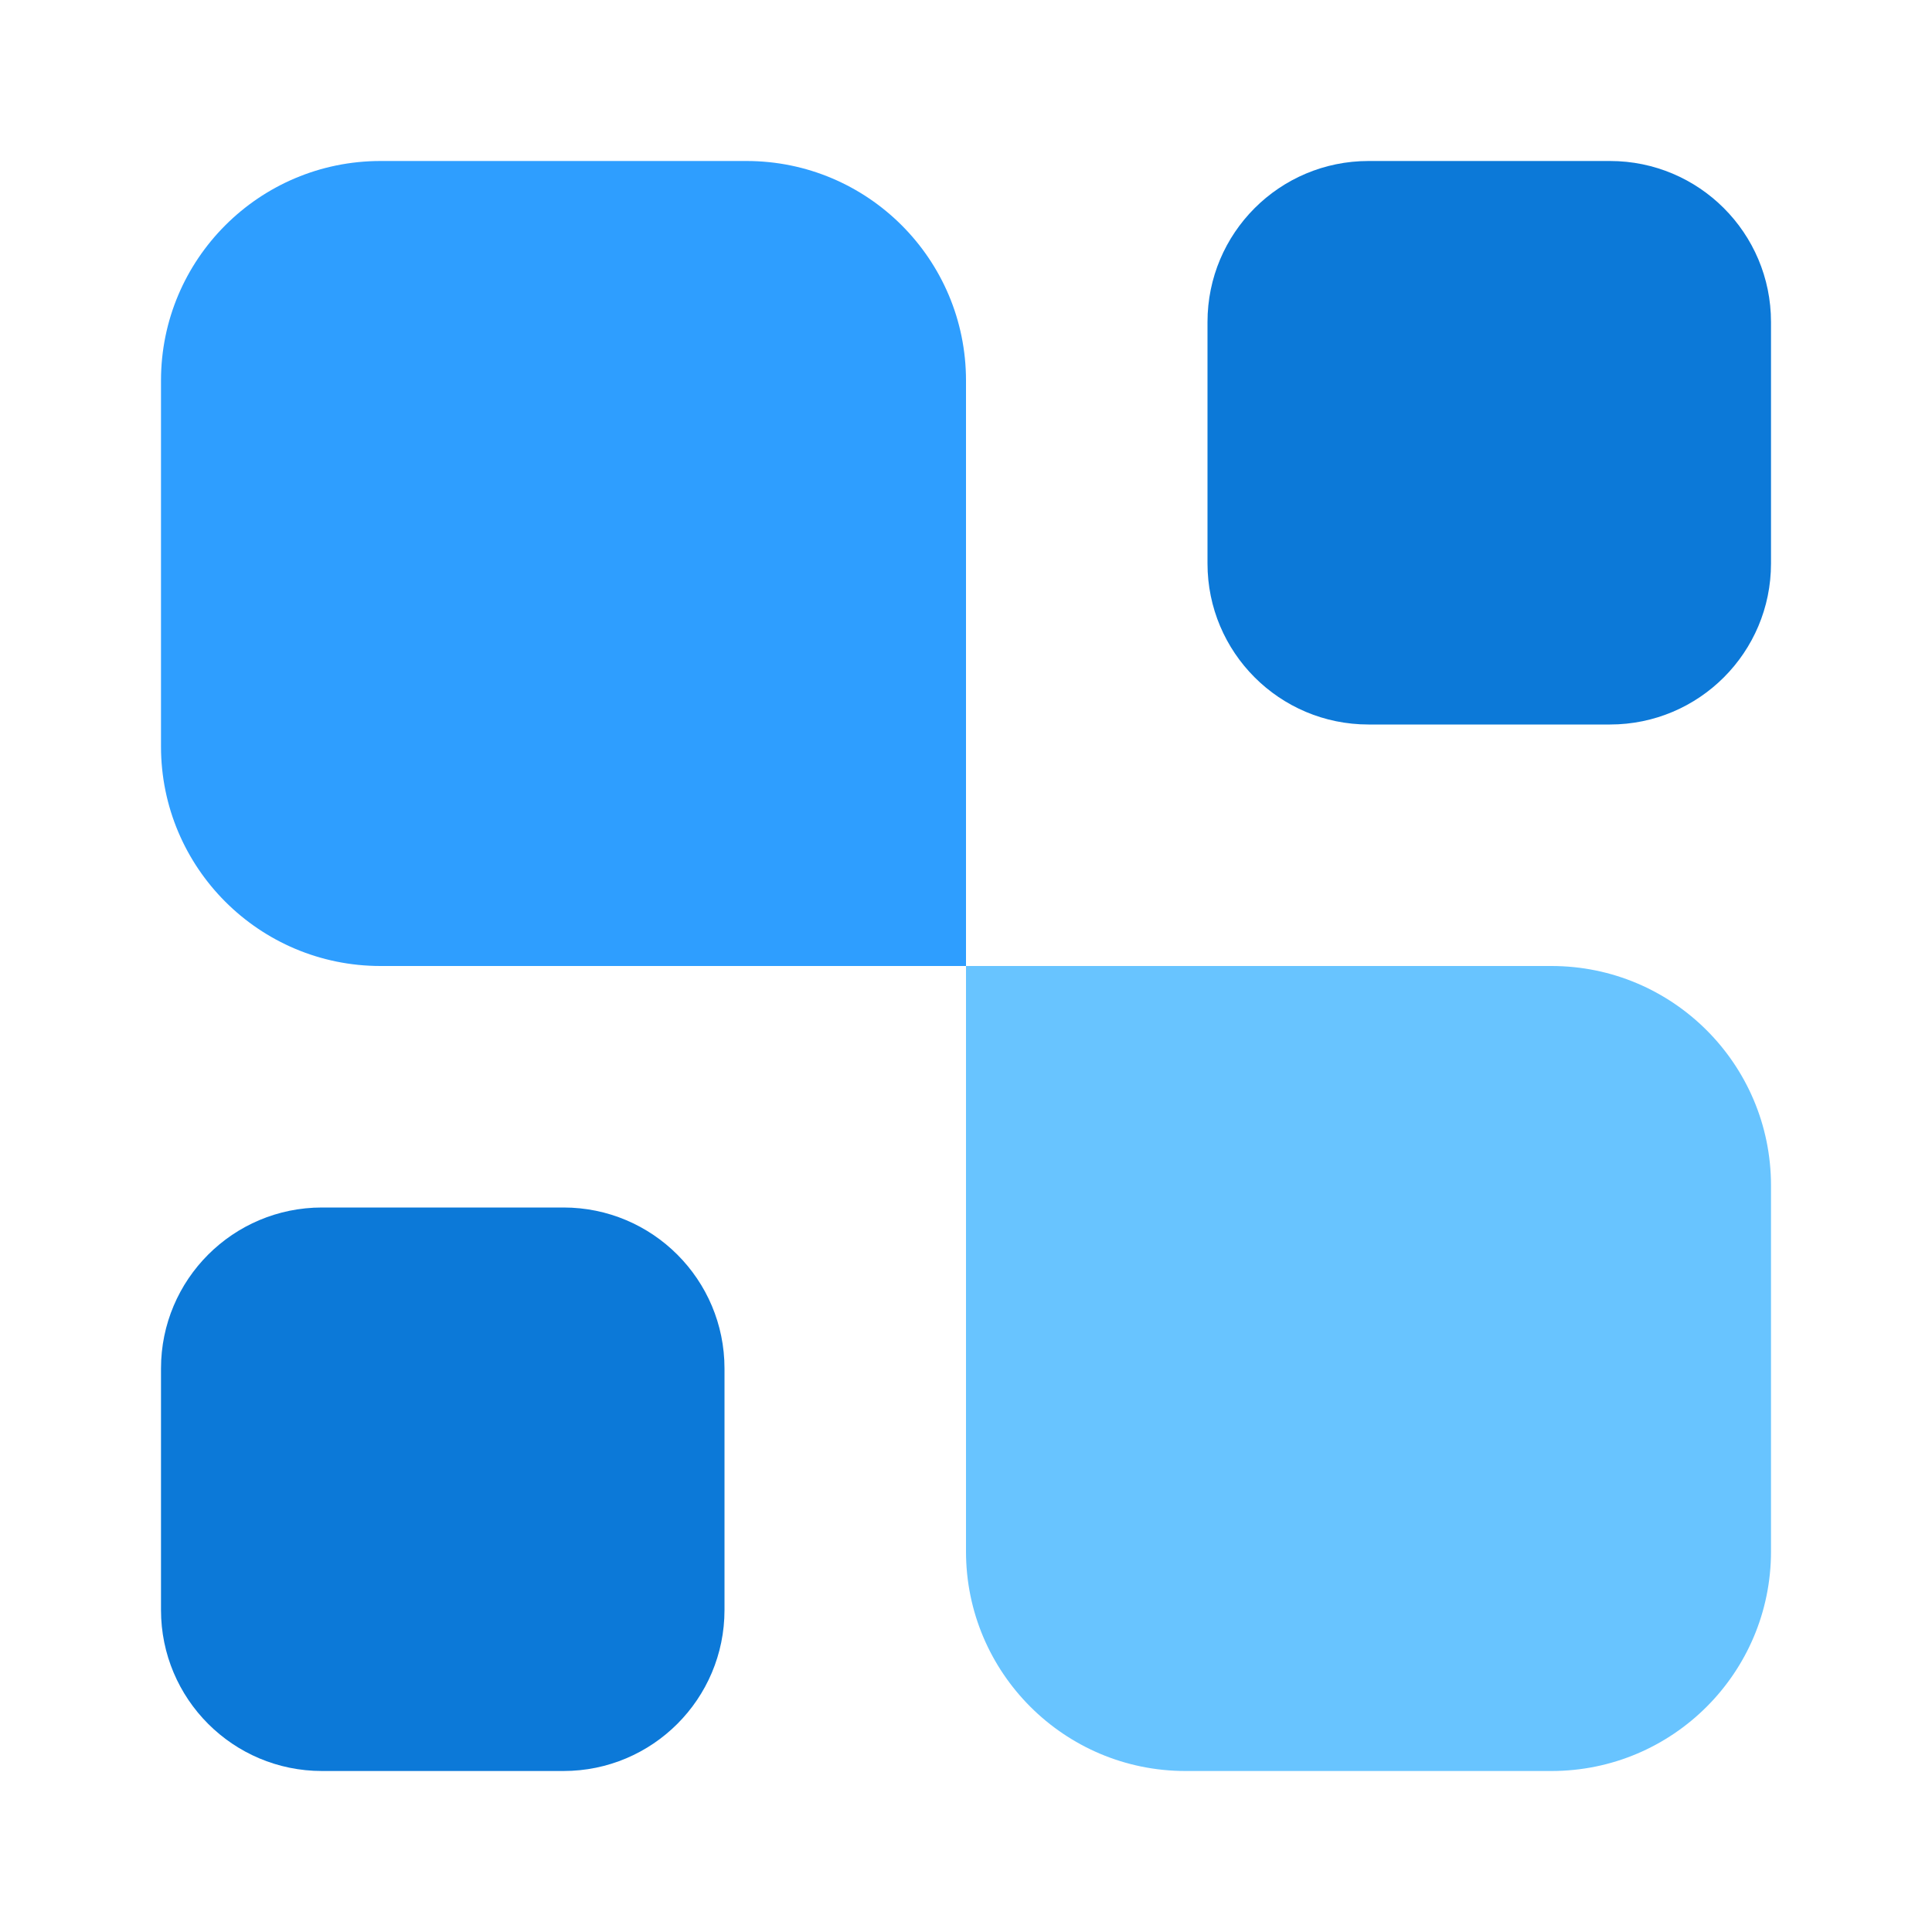
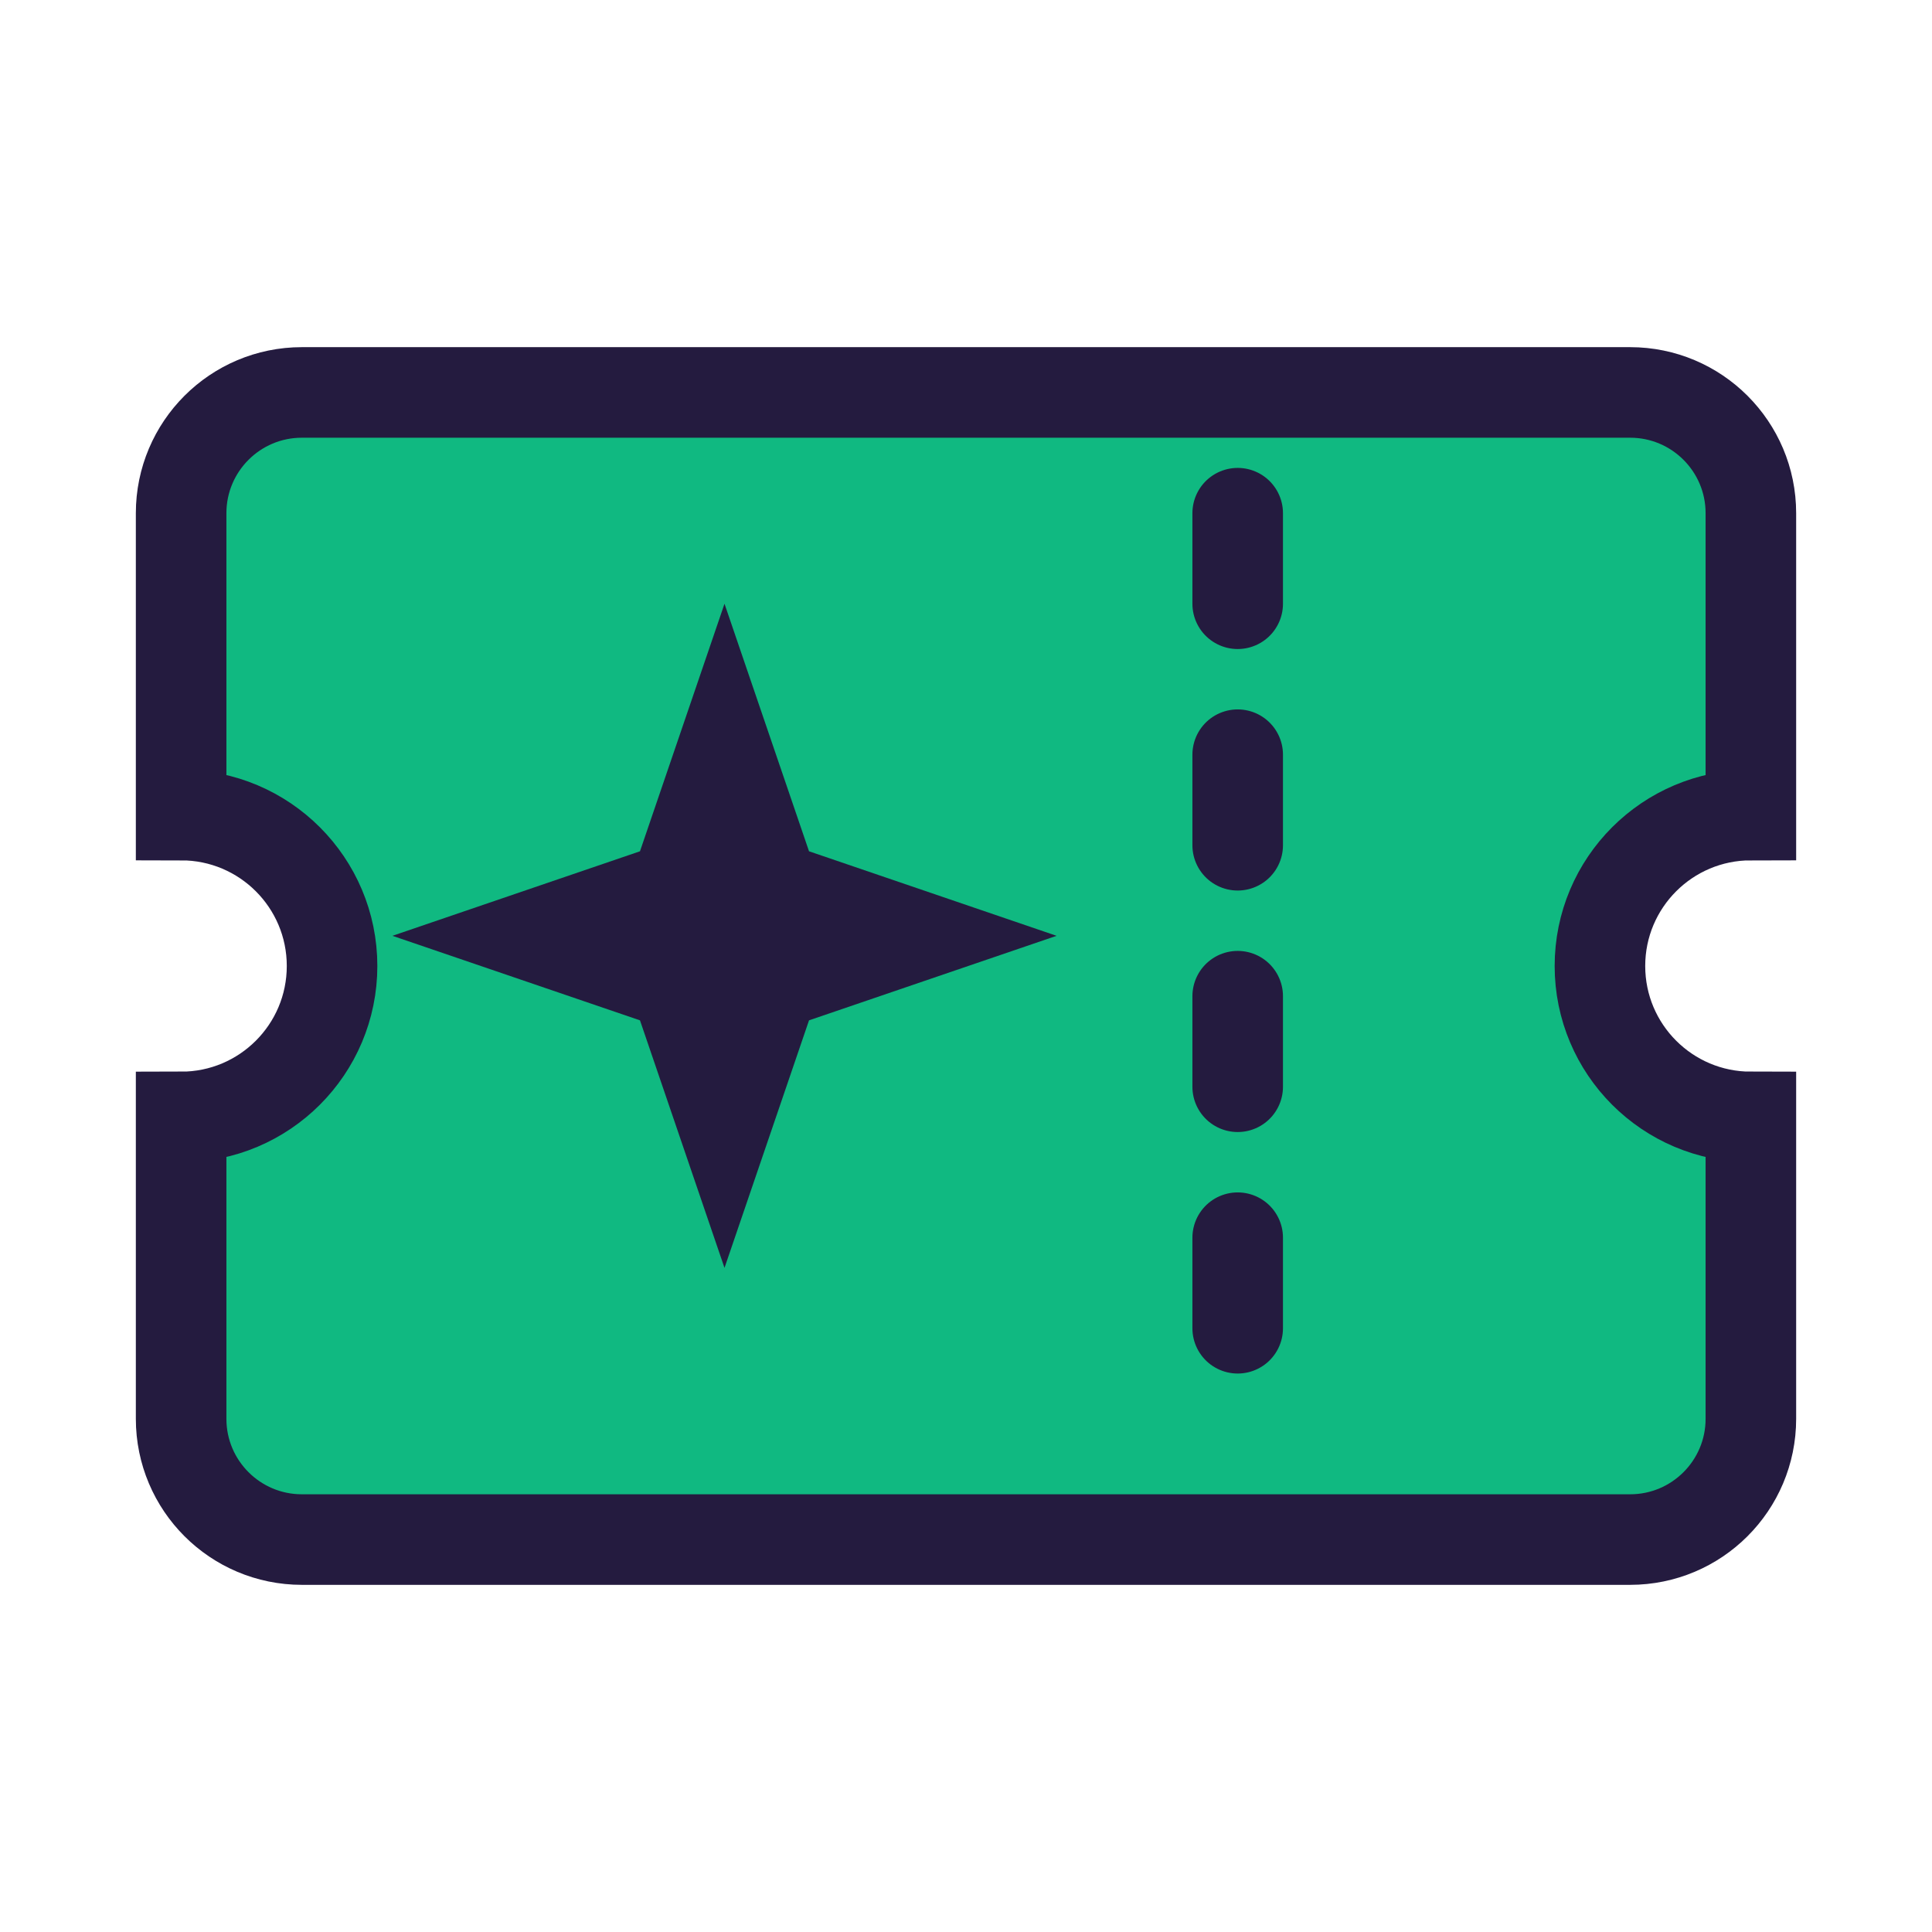
- <svg xmlns="http://www.w3.org/2000/svg" width="24" height="24" viewBox="0 0 24 24" fill="none">
-   <path d="M22 19.273C22 20.779 20.779 22 19.273 22H14.727C13.221 22 12 20.779 12 19.273V12H19.273C20.779 12 22 13.221 22 14.727V19.273Z" fill="#68C4FF" />
-   <path d="M20 2C21.105 2 22 2.895 22 4V7C22 8.105 21.105 9 20 9H17C15.895 9 15 8.105 15 7V4C15 2.895 15.895 2 17 2H20Z" fill="#0C79D8" />
-   <path d="M7 15C8.105 15 9 15.895 9 17V20C9 21.105 8.105 22 7 22H4C2.895 22 2 21.105 2 20V17C2 15.895 2.895 15 4 15H7Z" fill="#0C79D8" />
-   <path d="M12 12H4.727C3.221 12 2 10.779 2 9.273V4.727C2 3.221 3.221 2 4.727 2H9.273C10.779 2 12 3.221 12 4.727V12Z" fill="#2E9EFF" />
+ <svg xmlns="http://www.w3.org/2000/svg" viewBox="0 0 64 64" fill="none">
+   <path d="M10 13h44a4 4 0 0 1 4 4v10a5 5 0 0 0 0 10v10a4 4 0 0 1-4 4H10a4 4 0 0 1-4-4V37a5 5 0 0 0 0-10V17a4 4 0 0 1 4-4Z" fill="#10B981" stroke="#241B3F" stroke-width="3" />
+   <path d="M41 17v30" stroke="#241B3F" stroke-width="3" stroke-linecap="round" stroke-dasharray="3 5" />
+   <path d="m24 20 2.8 8.2L35 31l-8.2 2.8L24 42l-2.8-8.2L13 31l8.2-2.8L24 20Z" fill="#241B3F" />
</svg>
